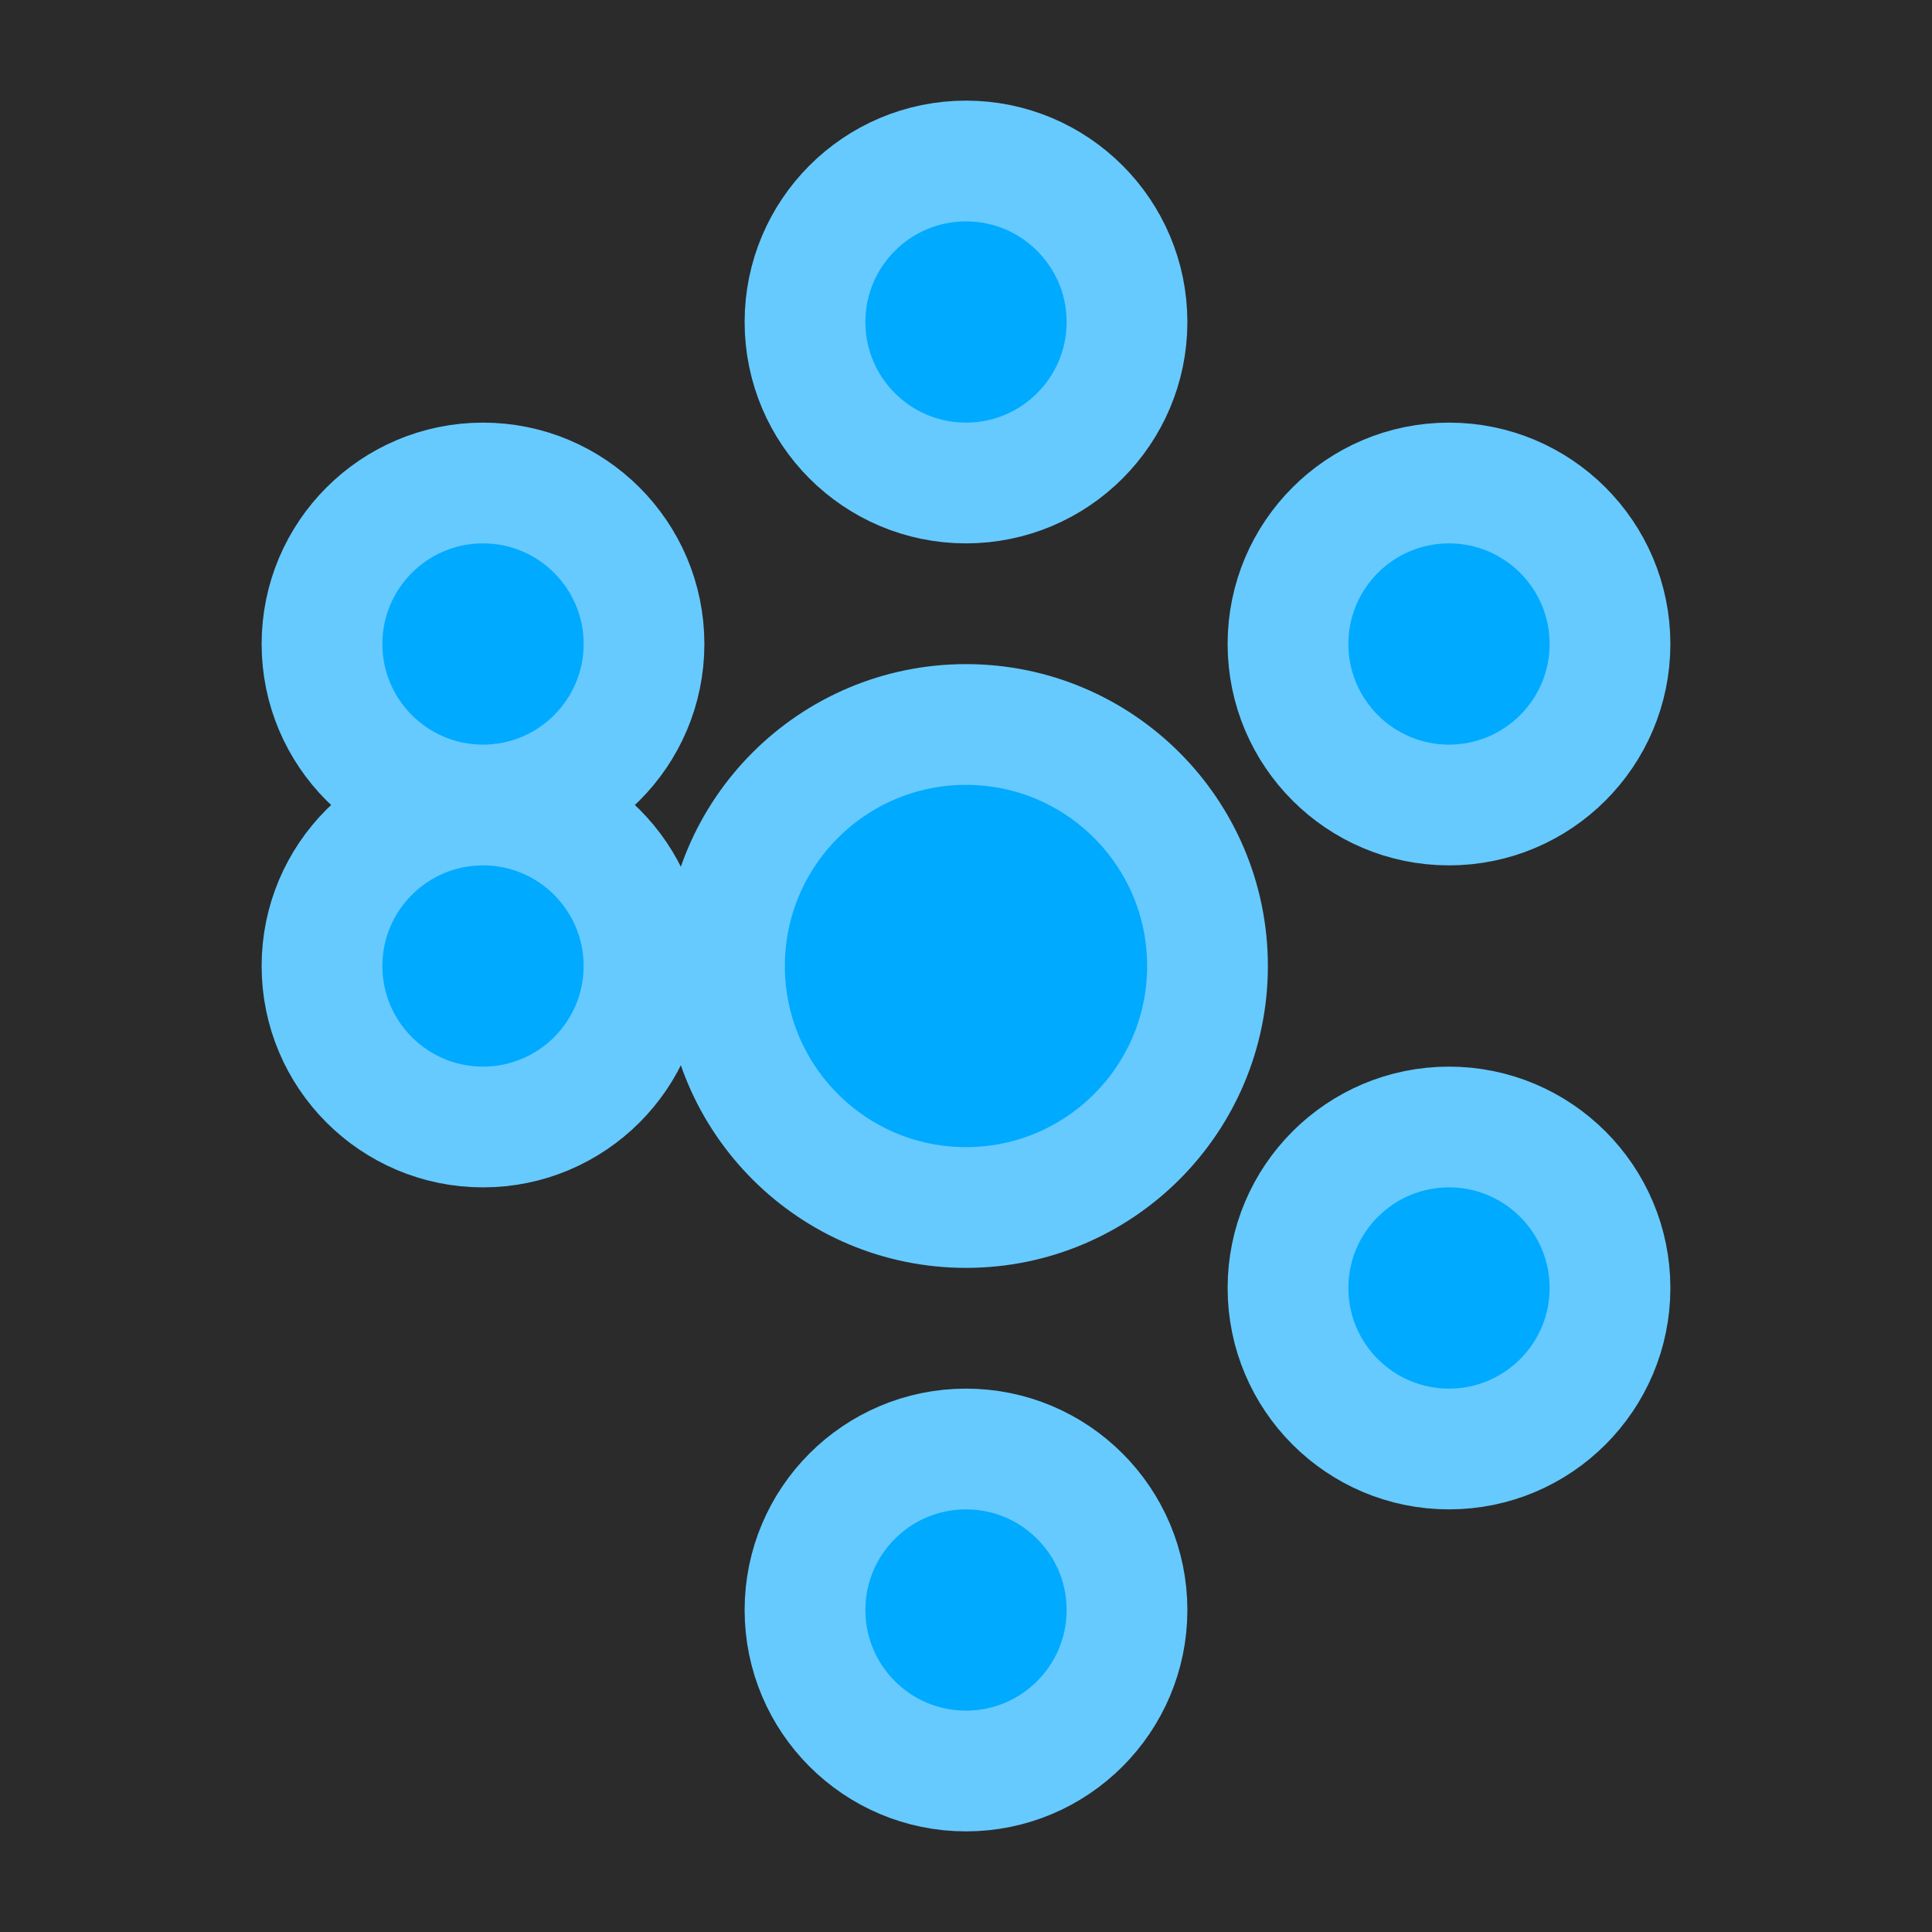
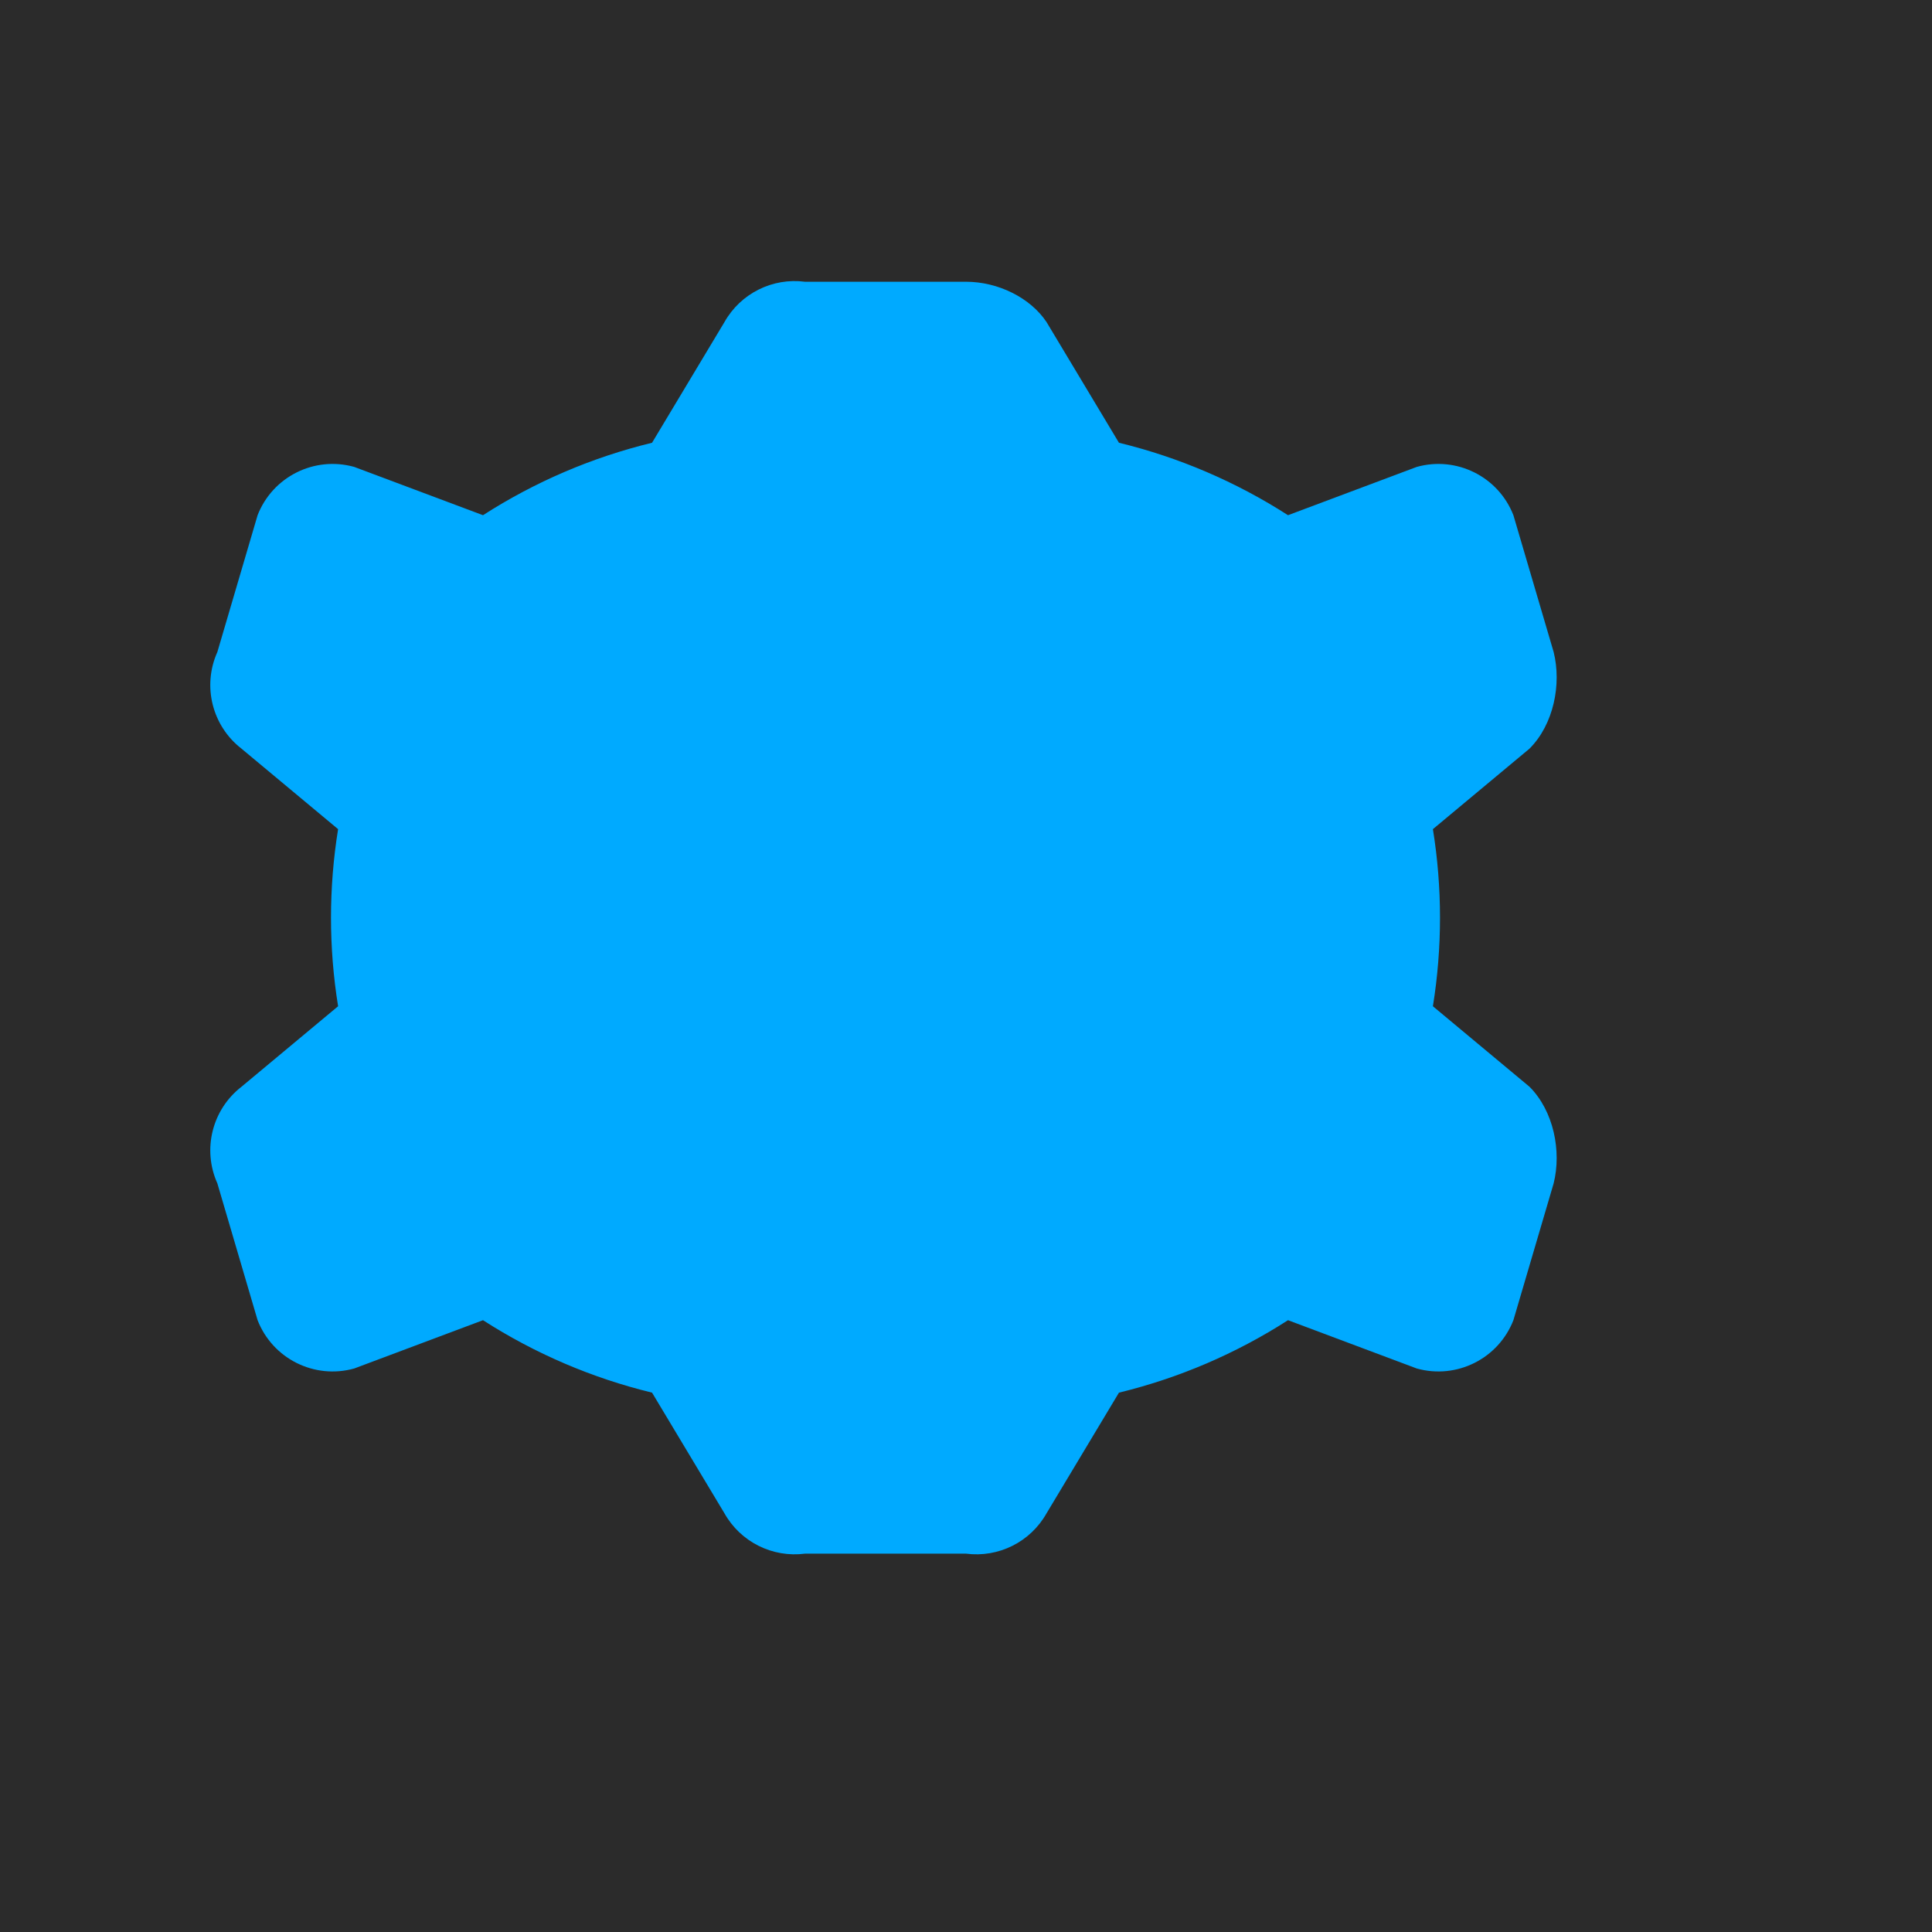
<svg xmlns="http://www.w3.org/2000/svg" width="24" height="24" viewBox="0 0 24 24">
  <rect x="0" y="0" width="24" height="24" fill="#2b2b2b" />
-   <path d="M12 2c-1.104 0-2 .896-2 2s.896 2 2 2 2-.896 2-2-.896-2-2-2zm-6 4c-1.104 0-2 .896-2 2s.896 2 2 2 2-.896 2-2-.896-2-2-2zm12 0c-1.104 0-2 .896-2 2s.896 2 2 2 2-.896 2-2-.896-2-2-2zm-6 12c-1.104 0-2 .896-2 2s.896 2 2 2 2-.896 2-2-.896-2-2-2zm6-4c-1.104 0-2 .896-2 2s.896 2 2 2 2-.896 2-2-.896-2-2-2zm-12-4c-1.104 0-2 .896-2 2s.896 2 2 2 2-.896 2-2-.896-2-2-2zM12 9a3 3 0 1 0 0 6 3 3 0 0 0 0-6z" fill="#00aaff" stroke="#66caff" stroke-width="1.5" />
+   <path d="M12 8.5a3.5 3.5 0 1 1 0 7a3.5 3.5 0 0 1 0-7zm0-5c.4 0 .8.2 1 .5l.9 1.5a6.9 6.9 0 0 1 2.1.9l1.6-.6a1 1 0 0 1 1.2.6l.5 1.7c.1.4 0 .9-.3 1.2l-1.2 1a6.9 6.9 0 0 1 0 2.2l1.2 1c.3.3.4.8.3 1.2l-.5 1.7a1 1 0 0 1-1.2.6l-1.6-.6a6.9 6.9 0 0 1-2.1.9l-.9 1.5a1 1 0 0 1-1 .5h-2a1 1 0 0 1-1-.5l-.9-1.5a6.9 6.9 0 0 1-2.1-.9l-1.6.6a1 1 0 0 1-1.2-.6l-.5-1.7a1 1 0 0 1 .3-1.2l1.2-1a6.9 6.9 0 0 1 0-2.2l-1.2-1a1 1 0 0 1-.3-1.2l.5-1.7a1 1 0 0 1 1.2-.6l1.6.6a6.9 6.9 0 0 1 2.1-.9l.9-1.5a1 1 0 0 1 1-.5h2z" fill="#00aaff" />
</svg>
